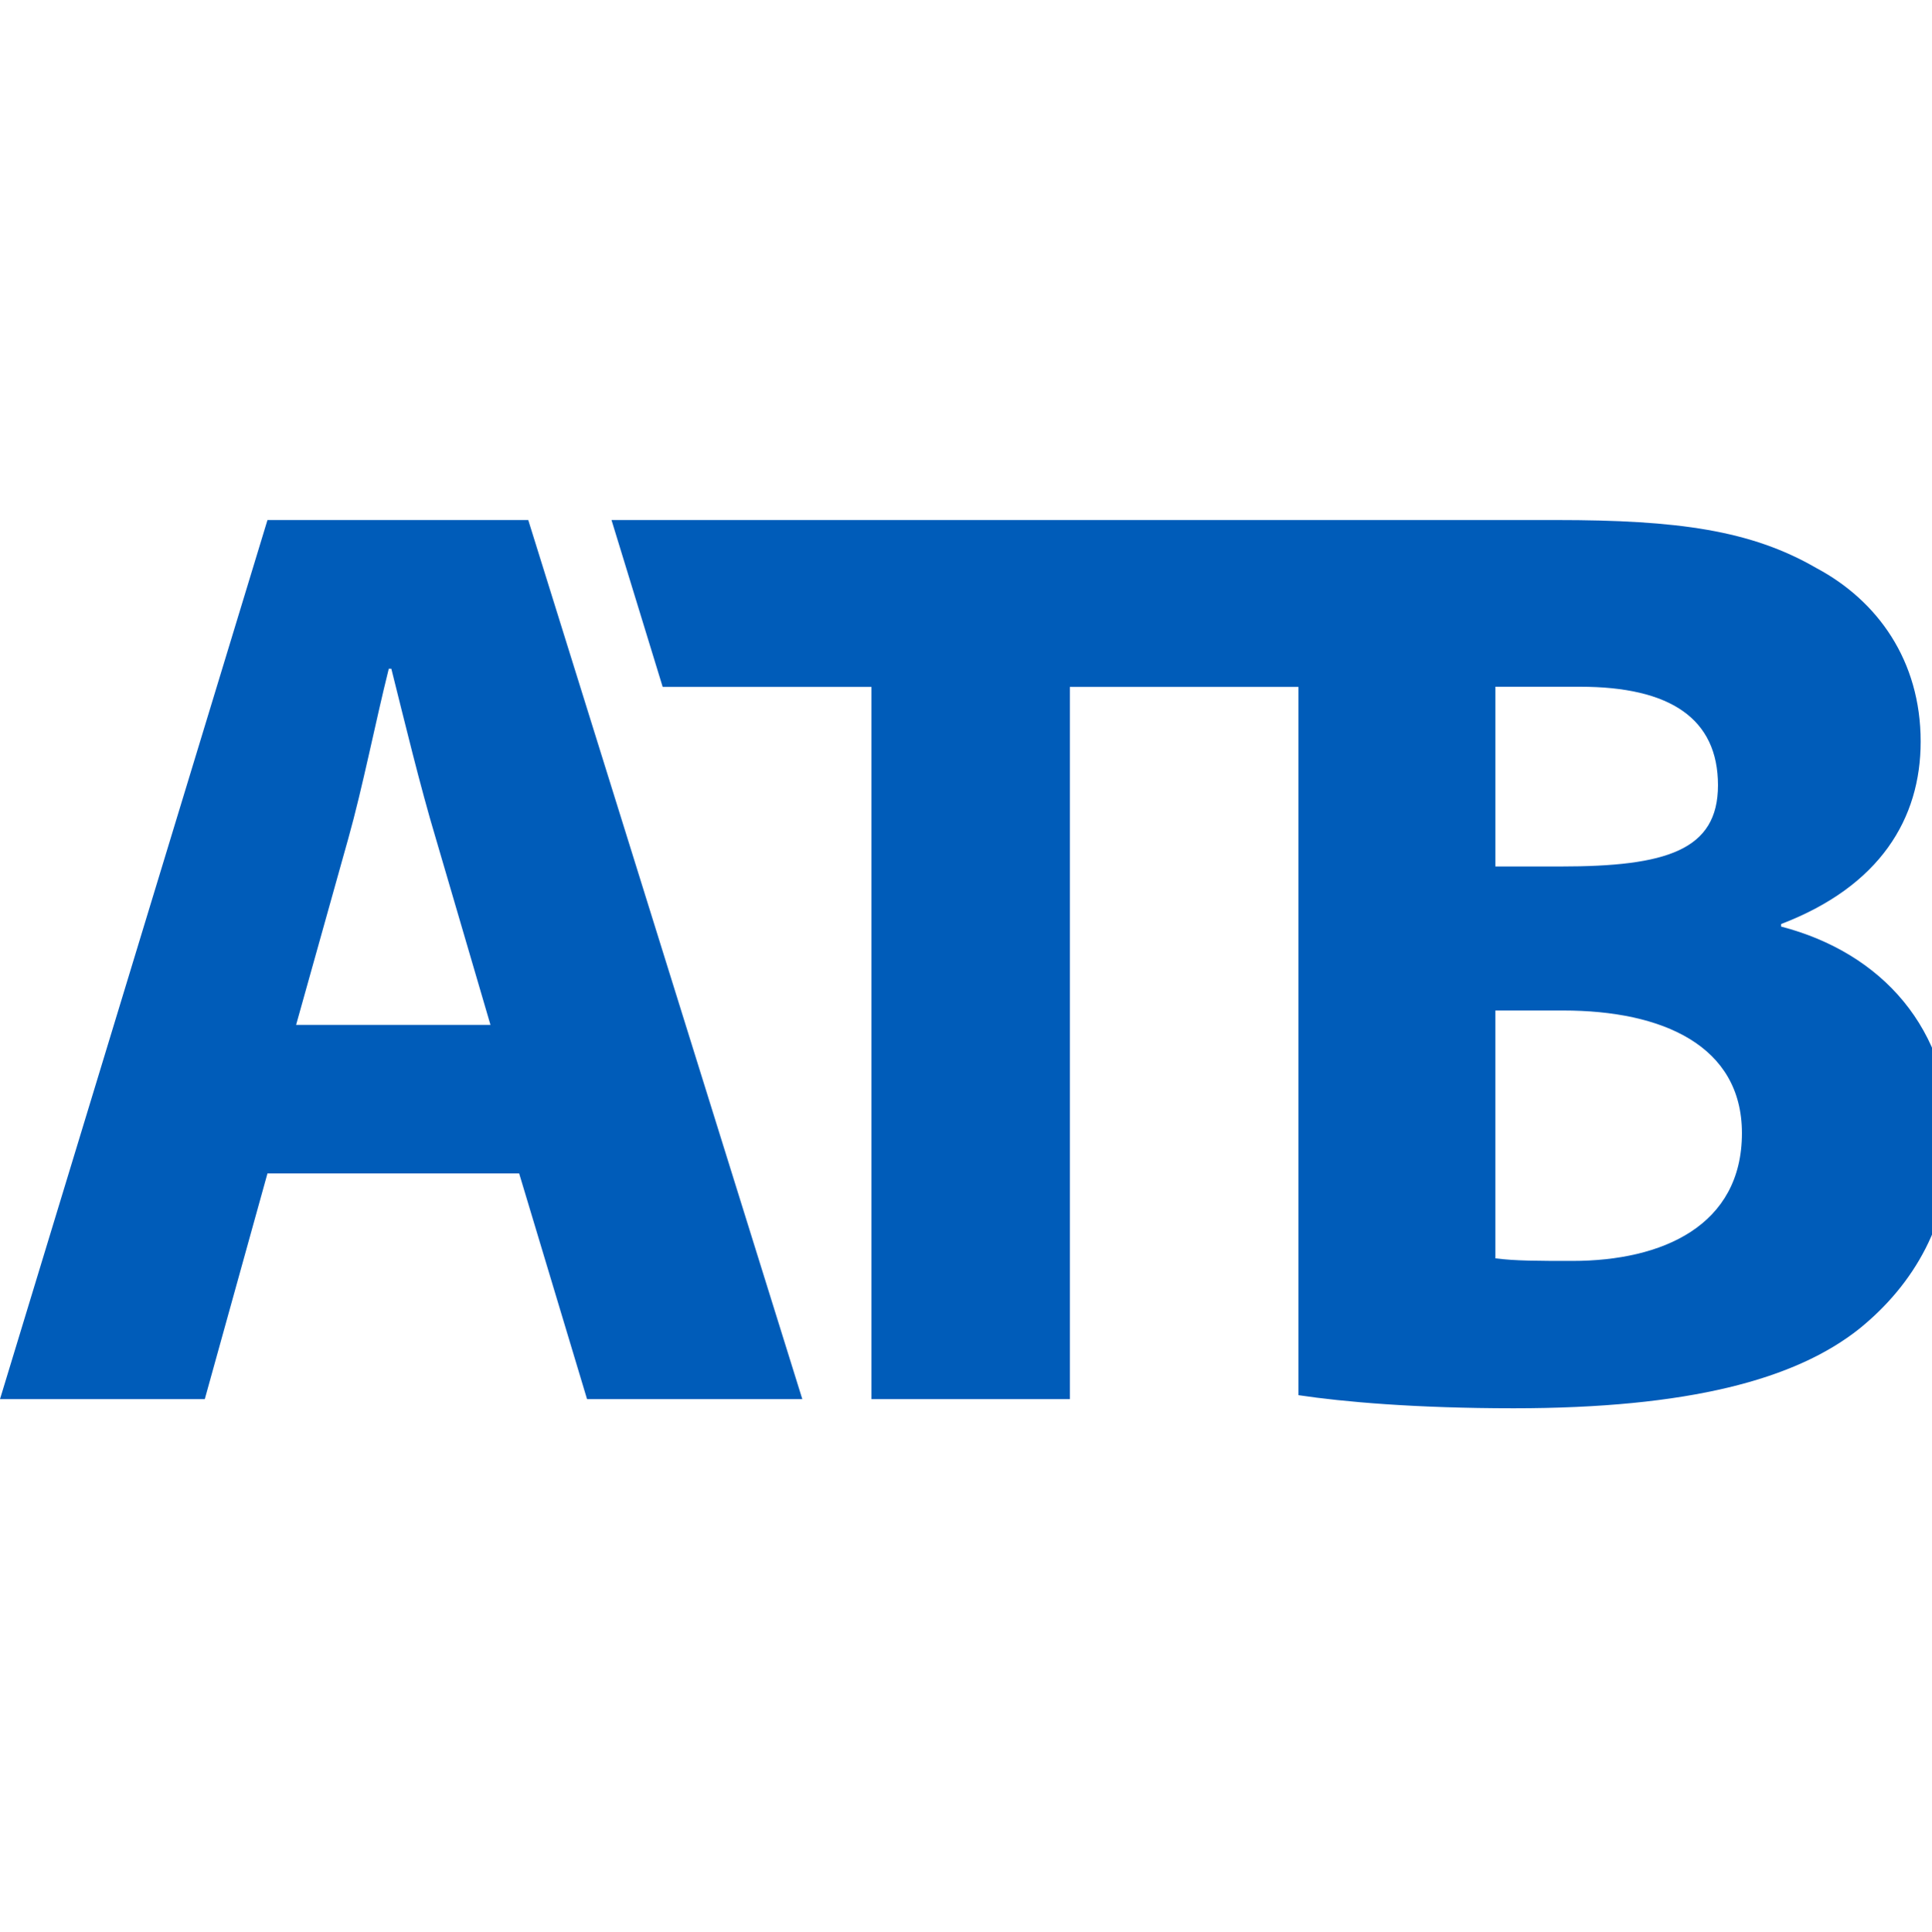
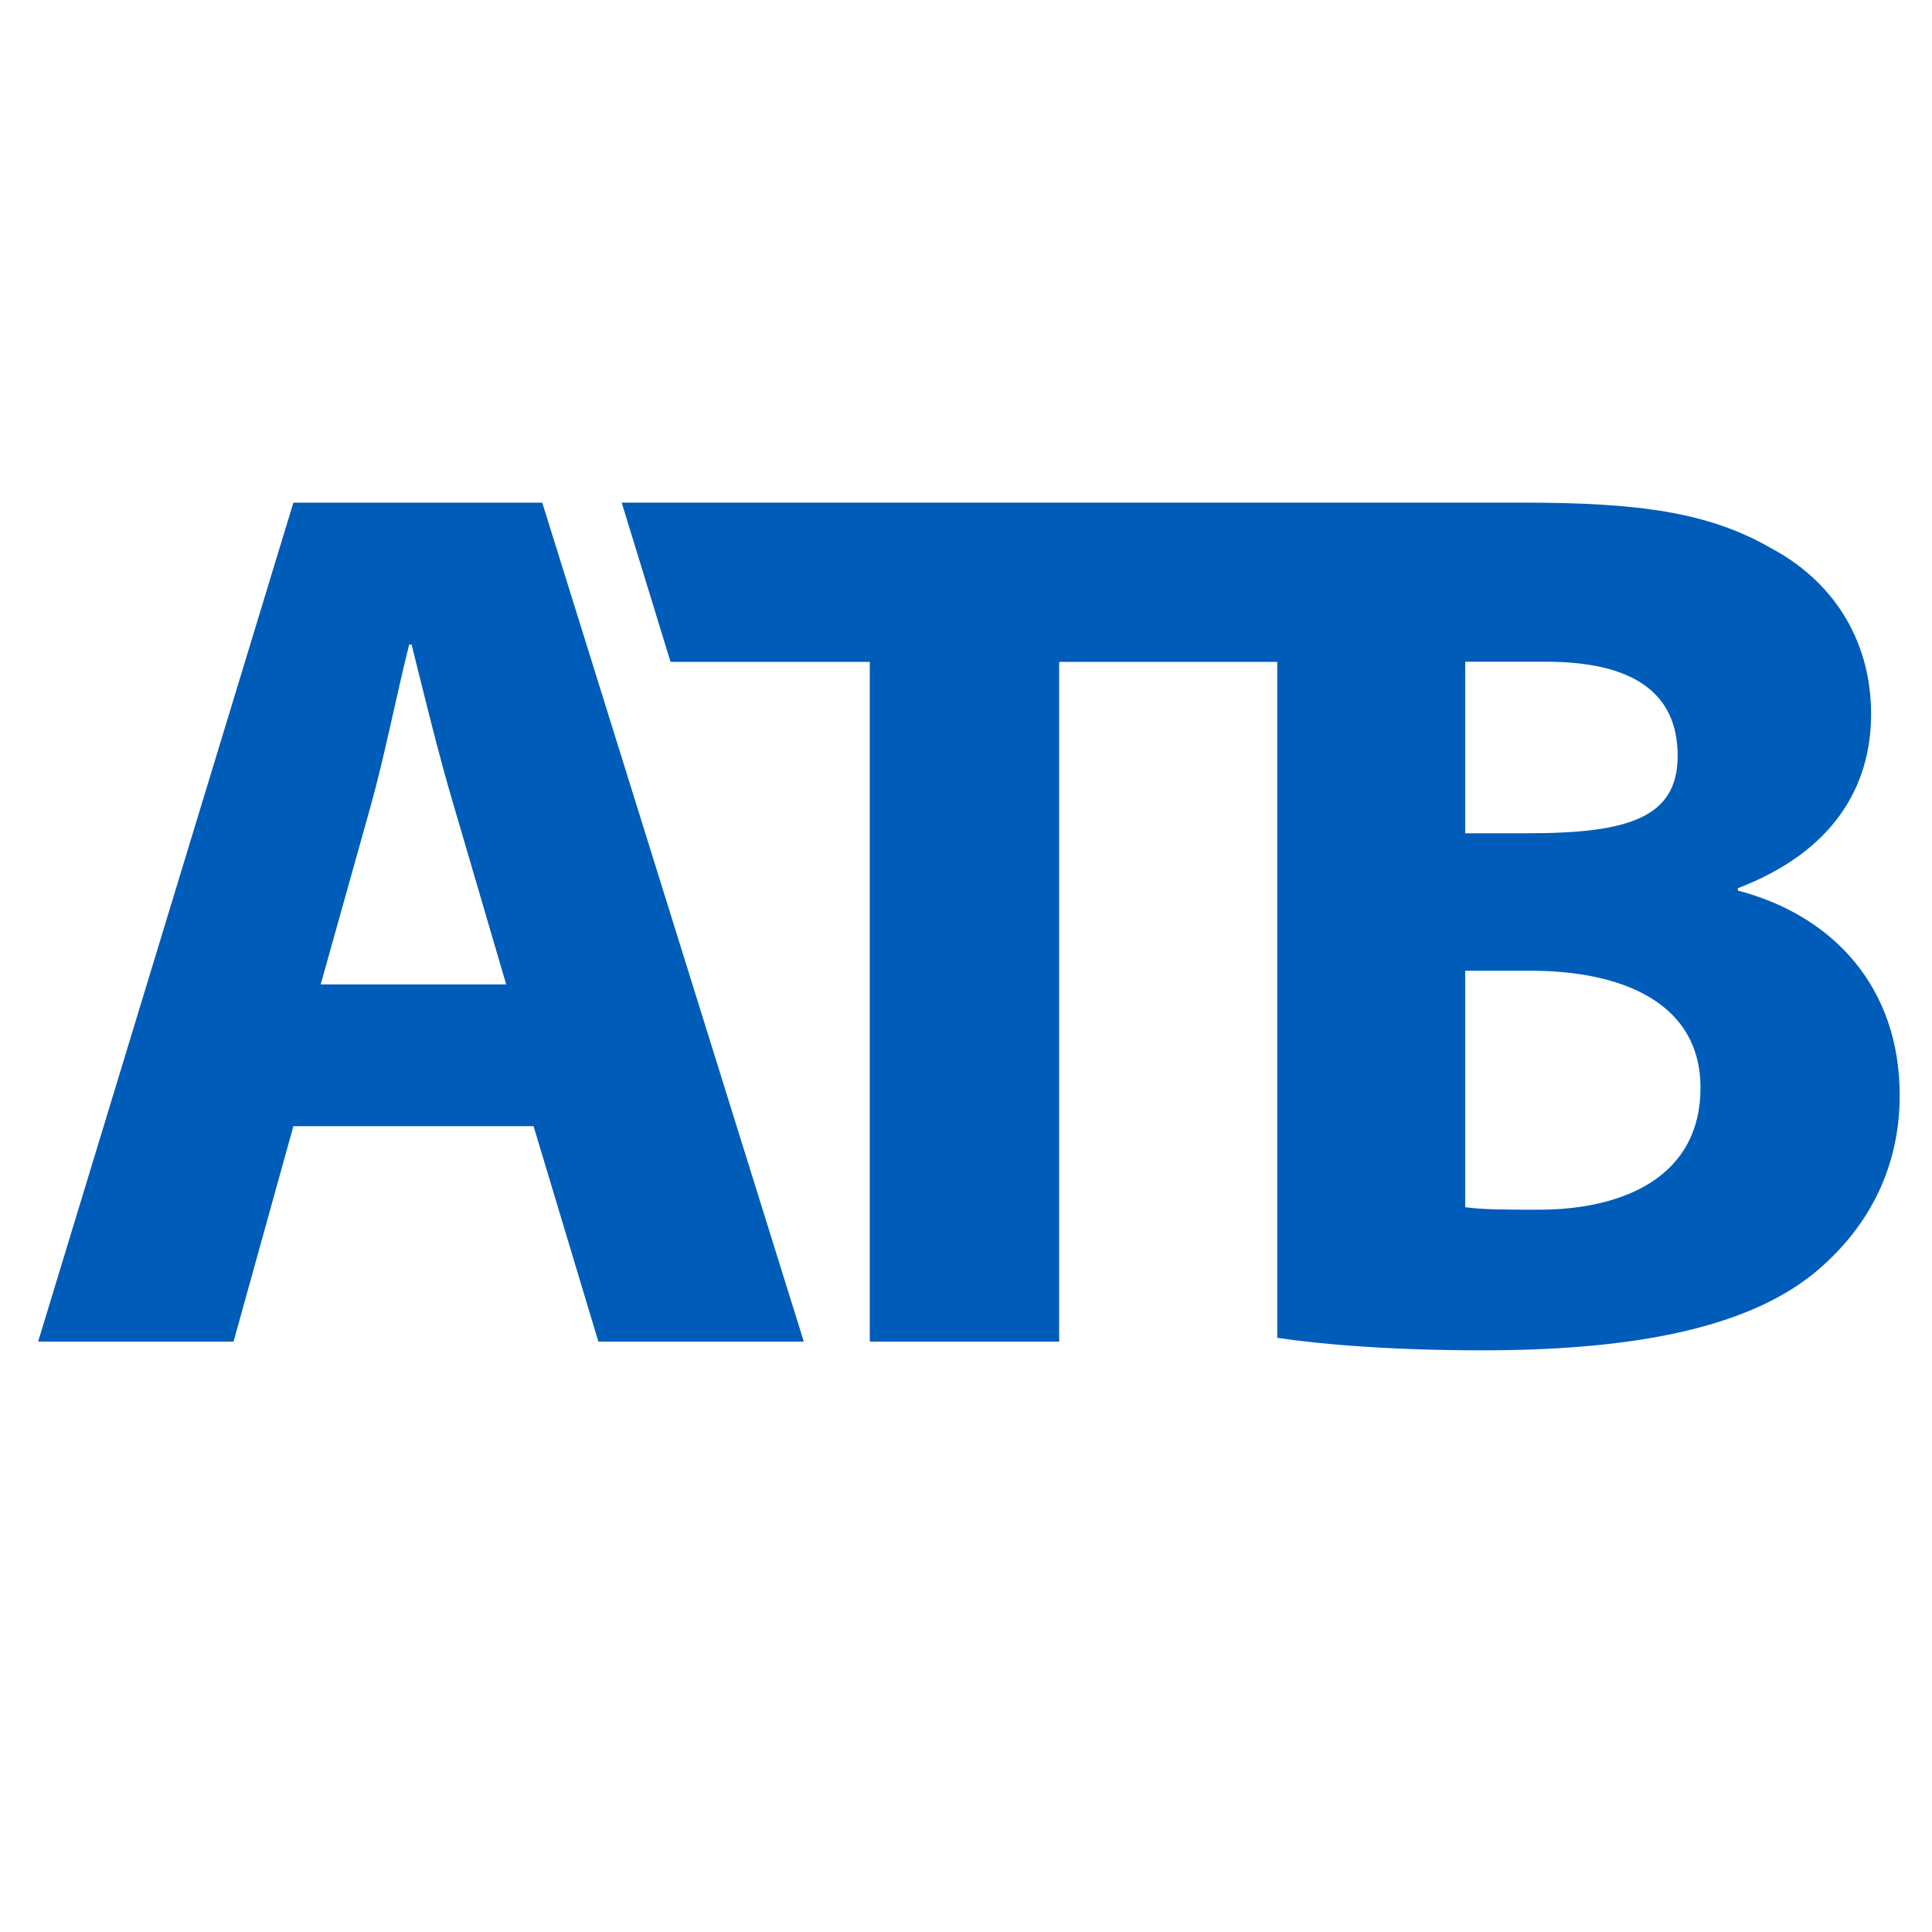
- <svg xmlns="http://www.w3.org/2000/svg" viewBox="0 -37.5 145 145" width="145" height="145">
+ <svg xmlns="http://www.w3.org/2000/svg" viewBox="-3 -38 152 152" width="152" height="152">
  <path fill="#005CB9" d="M20.081,50.603L15.374,67.55H0L20.081,1.547h19.581L60.239,67.55H44.076l-5.098-16.947H20.081z M36.824,39.449l-4.105-14.004c-1.179-3.927-2.354-8.813-3.338-12.736H29.19c-0.984,3.923-1.959,8.902-3.037,12.736l-3.922,14.004H36.824z M45.913,1.547l3.842,12.528H65.43V67.55h14.899V14.075h17.159v53.177c3.33,0.502,8.813,0.985,16.159,0.985c13.117,0,21.158-2.155,25.955-5.972c4.109-3.329,6.857-8.037,6.857-14.102c0-8.435-5.186-14.131-12.731-16.095v-0.19c7.443-2.846,10.479-7.926,10.479-13.699c0-6.073-3.232-10.582-7.837-13.033c-4.903-2.837-10.399-3.601-19.509-3.601H45.913z M112.276,14.062h6.366c6.76,0,10.348,2.392,10.348,7.396c0,4.886-3.88,6.099-11.815,6.099h-4.898V14.062z M118.061,57.173c-2.549,0-4.322,0-5.785-0.195V38.371h5.094c7.447,0,13.418,2.635,13.418,9.208C130.788,54.526,124.817,57.173,118.061,57.173" />
</svg>
